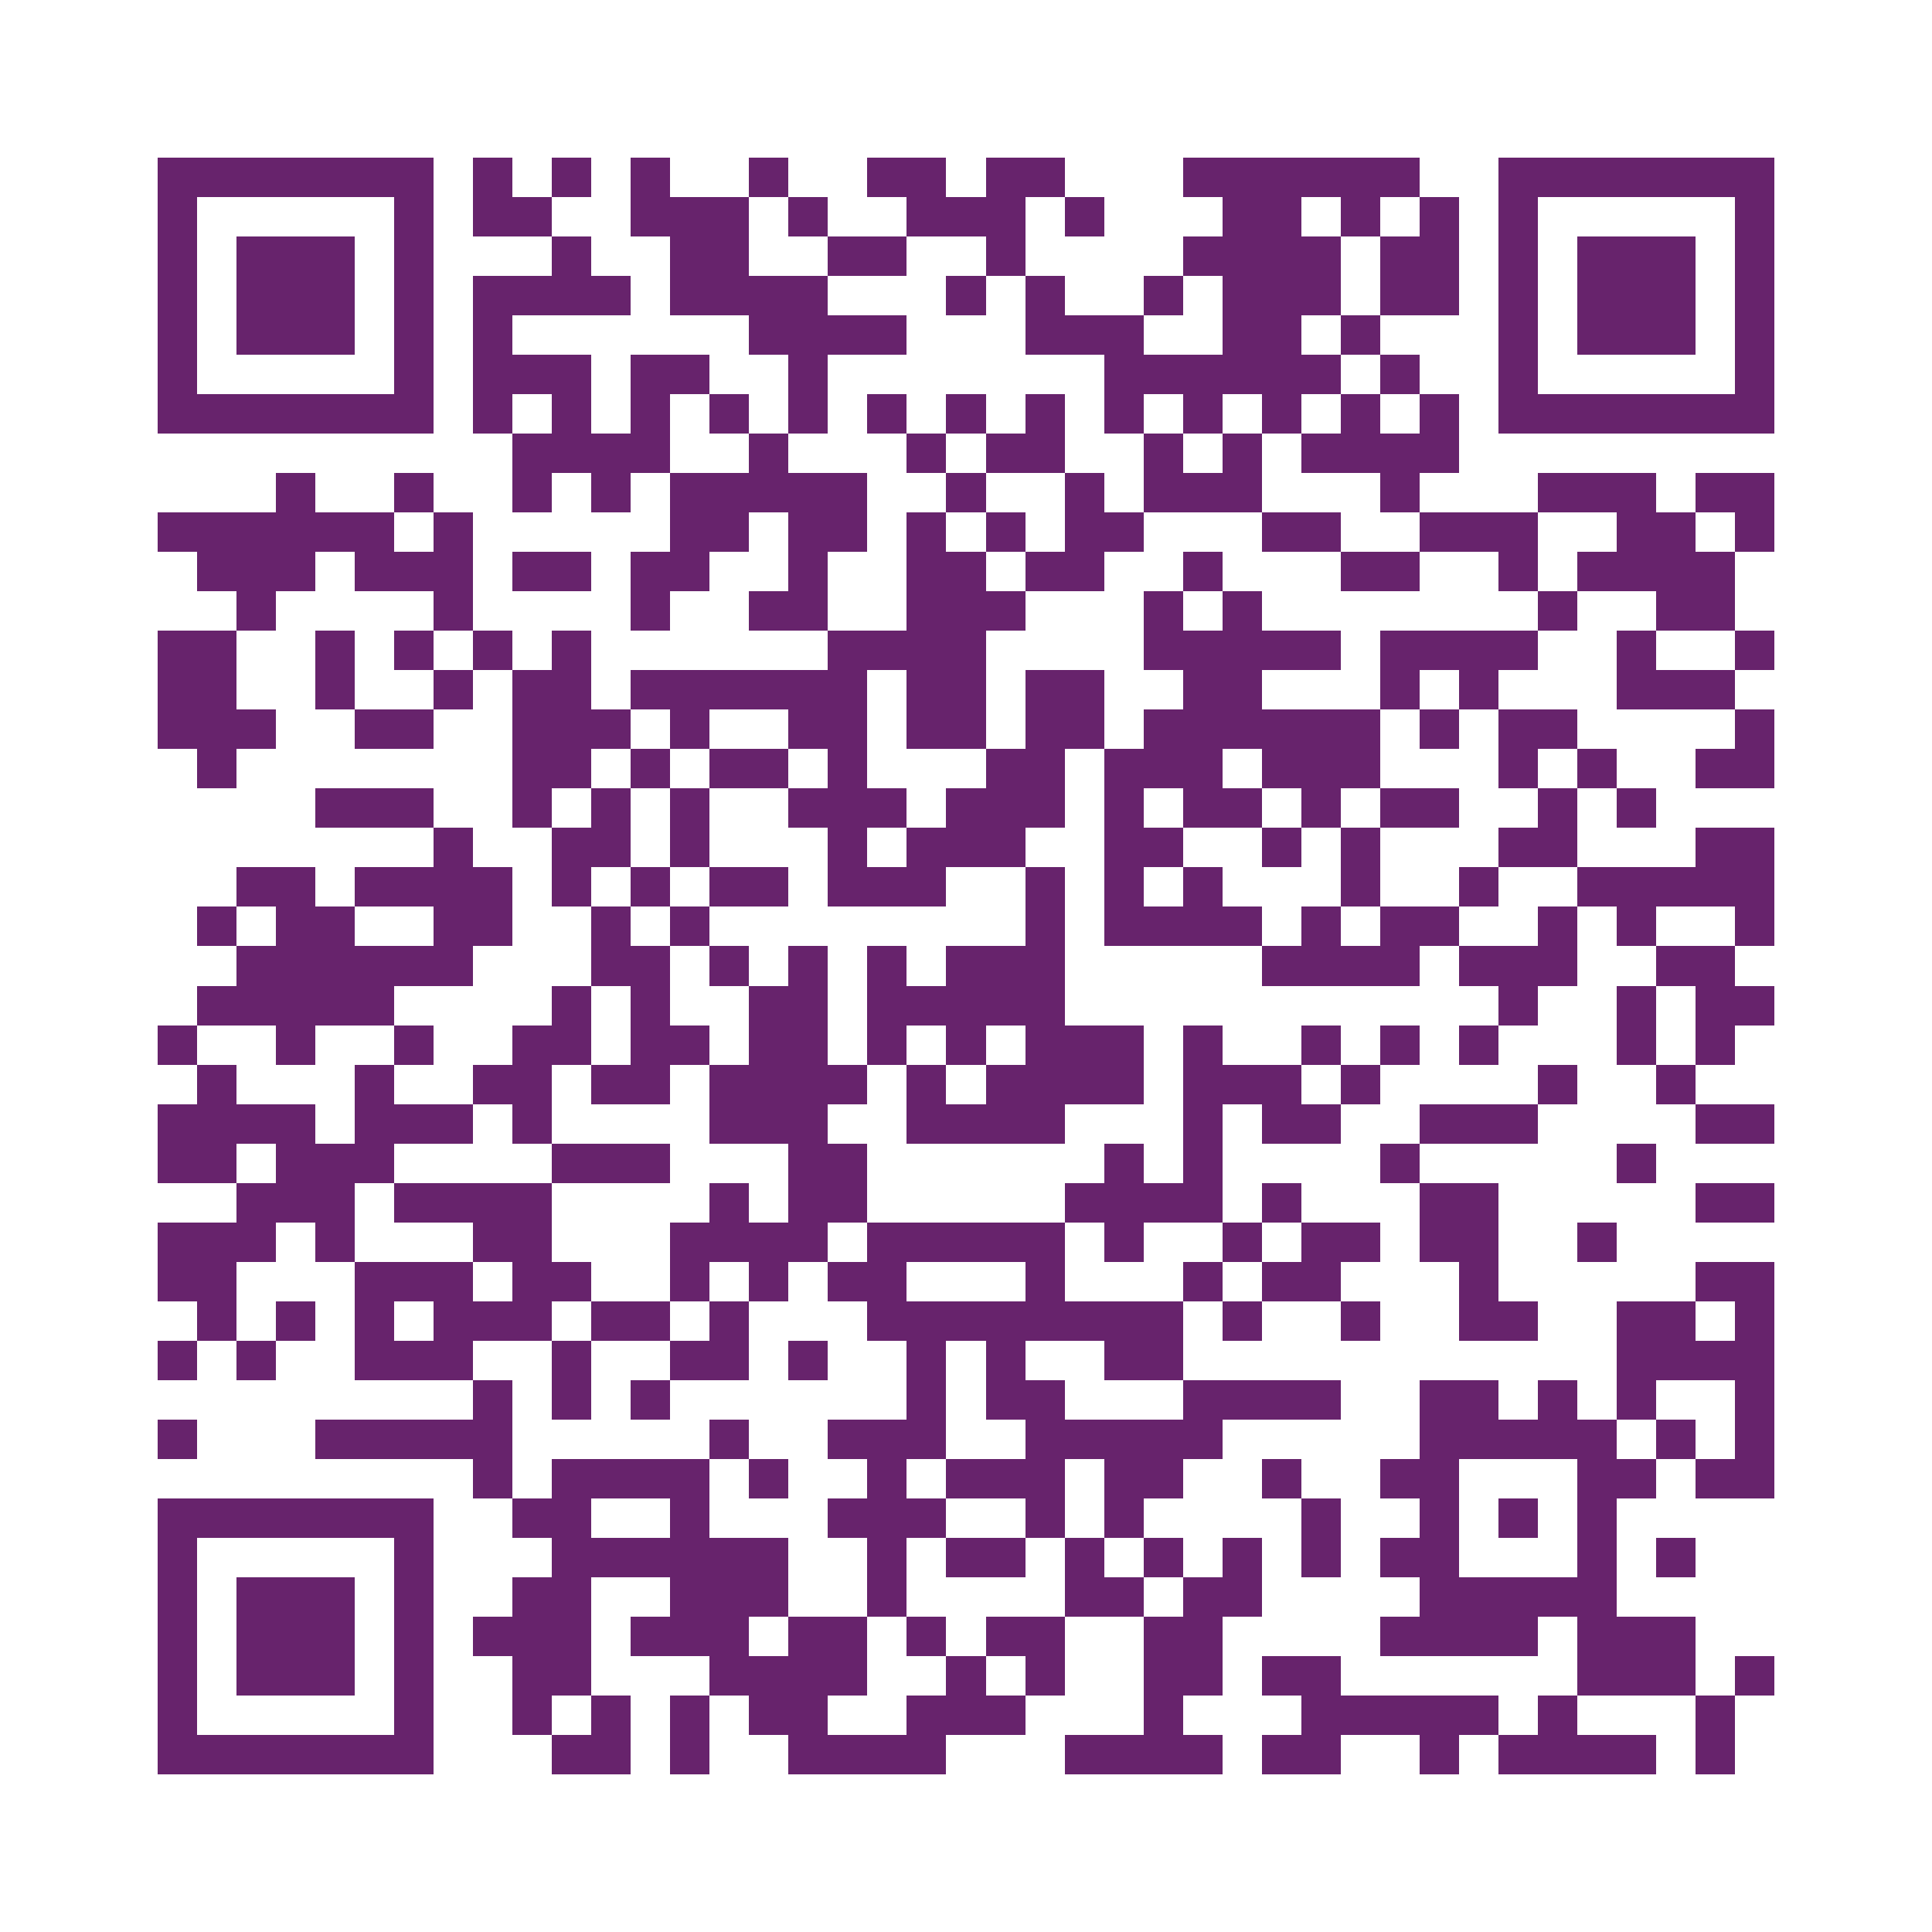
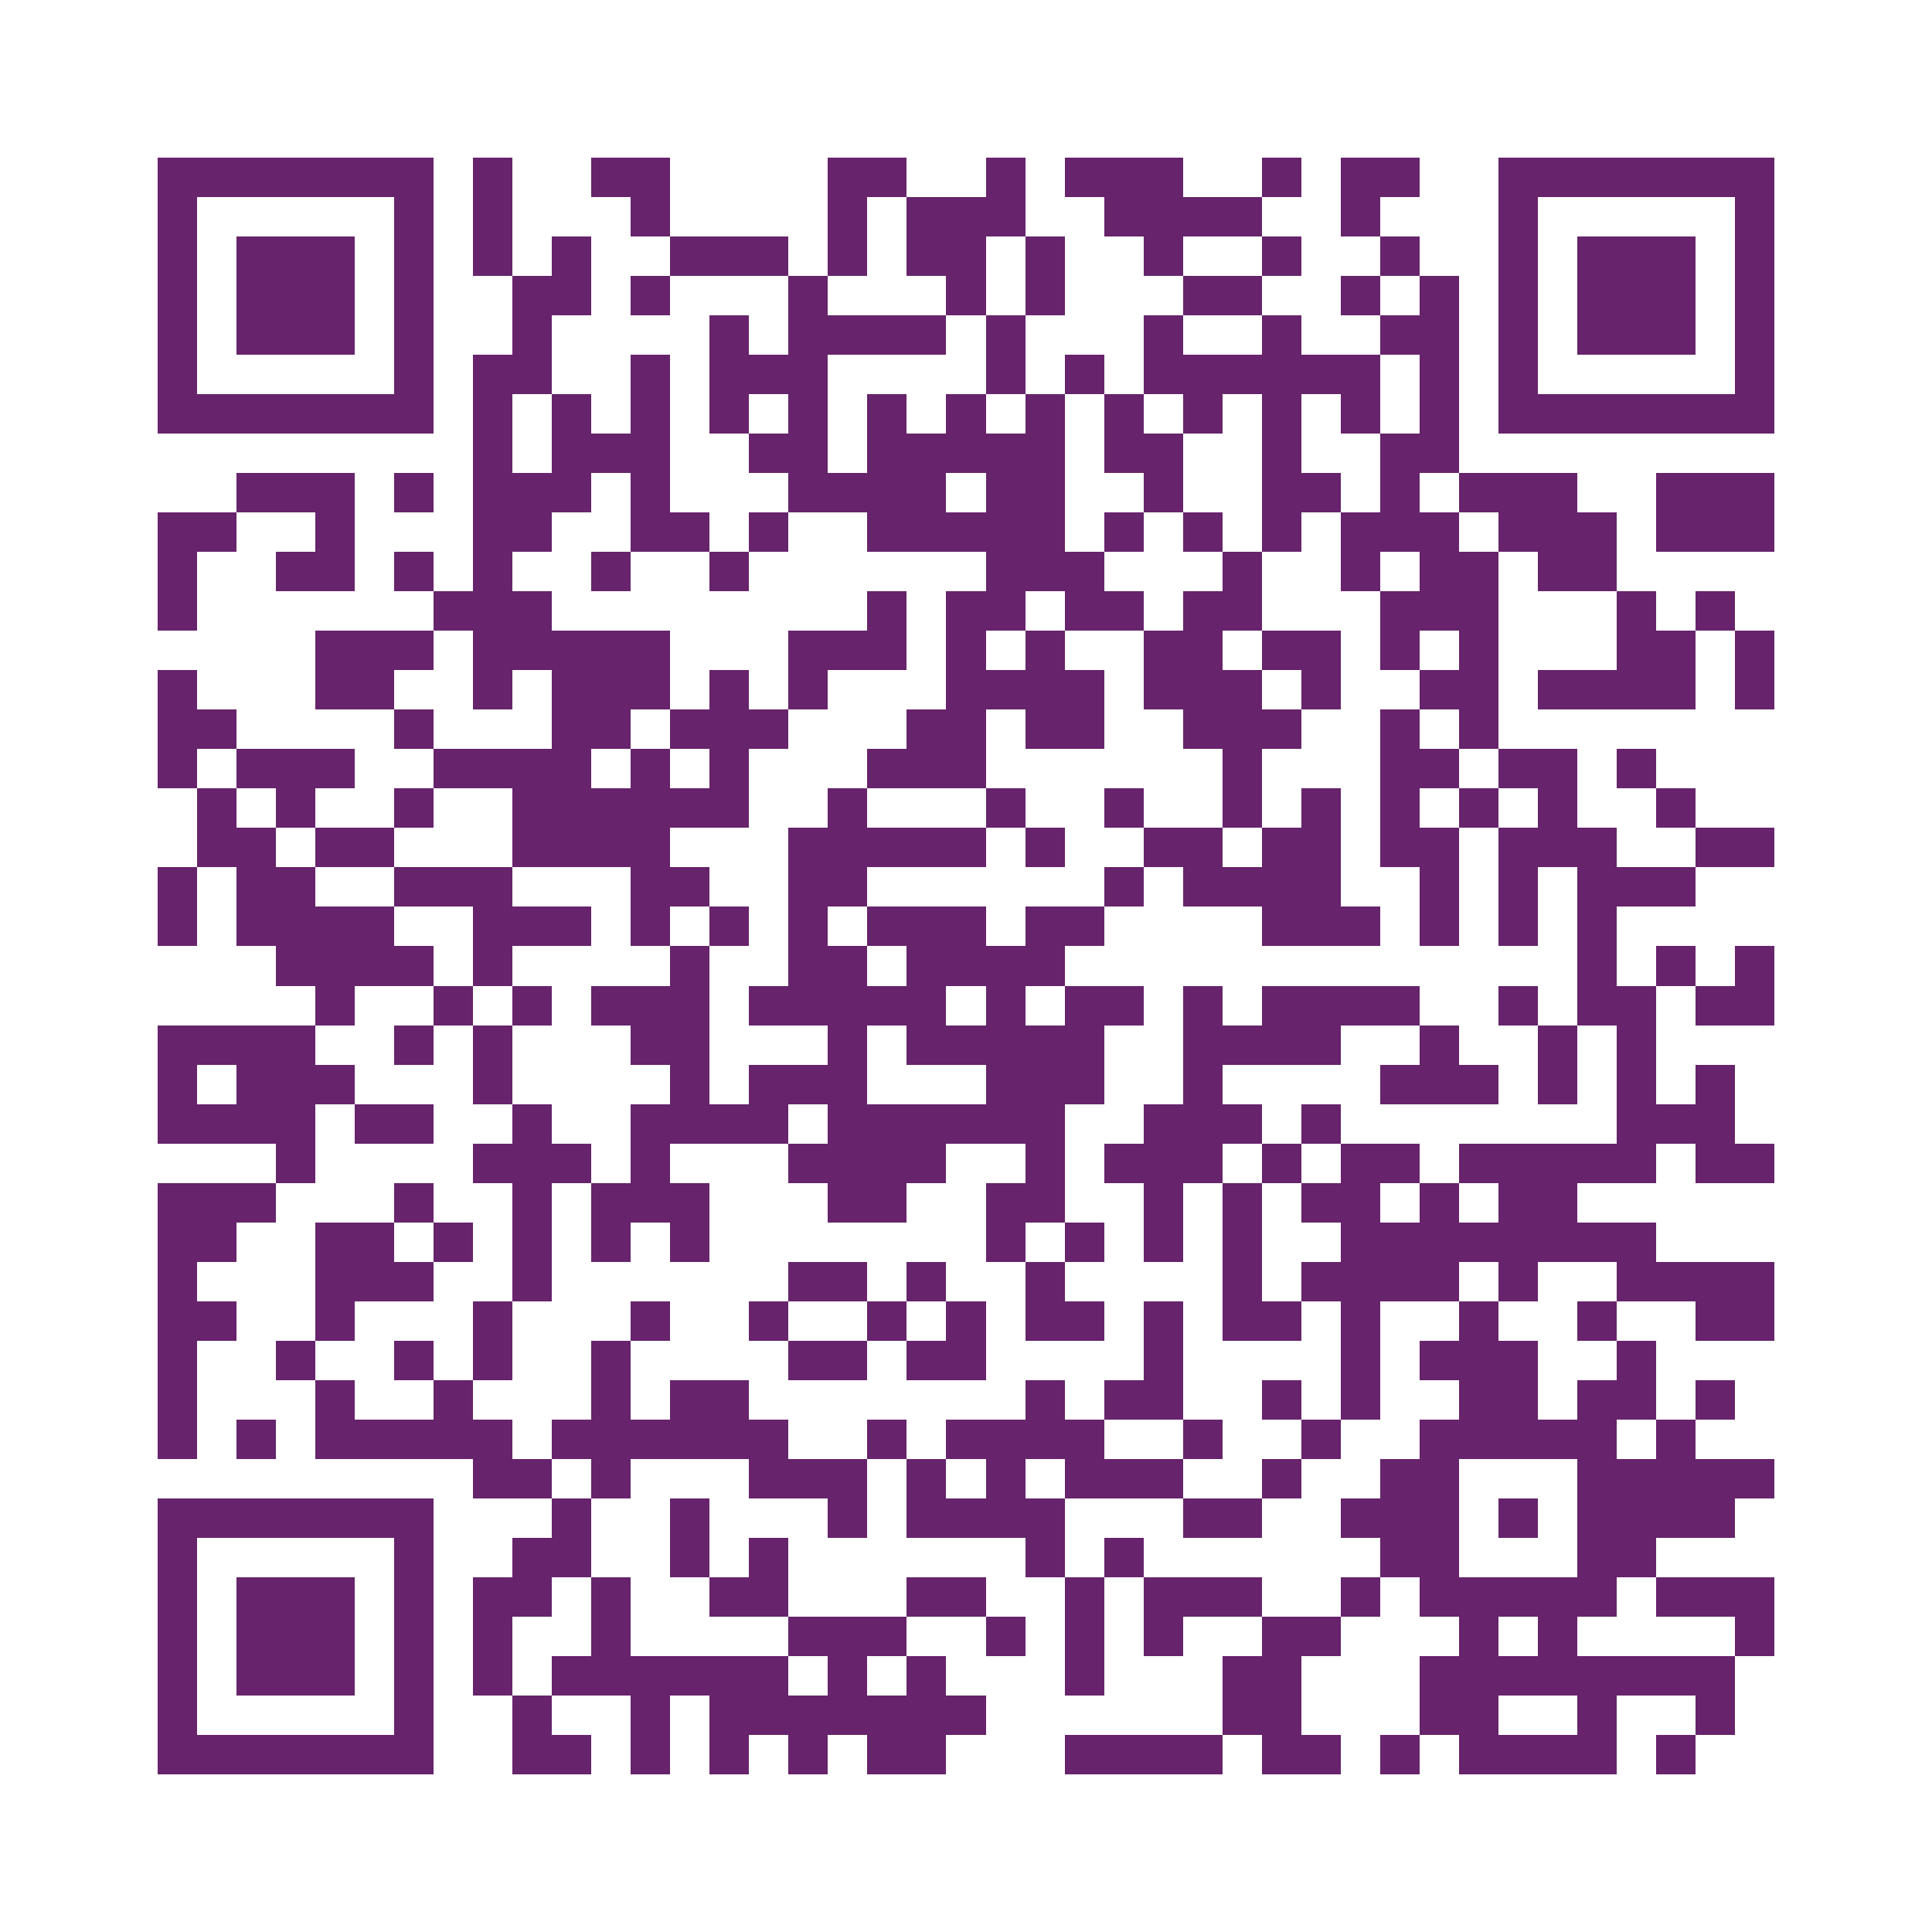
<svg xmlns="http://www.w3.org/2000/svg" viewBox="0 0 49 49" width="600" height="600" role="img" shape-rendering="crispEdges">
  <rect width="49" height="49" fill="#FFFFFF" />
-   <path d="M4 4h7v1h-7zM12 4h1v1h-1zM14 4h1v1h-1zM16 4h1v1h-1zM19 4h1v1h-1zM22 4h2v1h-2zM25 4h2v1h-2zM30 4h6v1h-6zM38 4h7v1h-7zM4 5h1v1h-1zM10 5h1v1h-1zM12 5h2v1h-2zM16 5h3v1h-3zM20 5h1v1h-1zM23 5h3v1h-3zM27 5h1v1h-1zM31 5h2v1h-2zM34 5h1v1h-1zM36 5h1v1h-1zM38 5h1v1h-1zM44 5h1v1h-1zM4 6h1v1h-1zM6 6h3v1h-3zM10 6h1v1h-1zM14 6h1v1h-1zM17 6h2v1h-2zM21 6h2v1h-2zM25 6h1v1h-1zM30 6h4v1h-4zM35 6h2v1h-2zM38 6h1v1h-1zM40 6h3v1h-3zM44 6h1v1h-1zM4 7h1v1h-1zM6 7h3v1h-3zM10 7h1v1h-1zM12 7h4v1h-4zM17 7h4v1h-4zM24 7h1v1h-1zM26 7h1v1h-1zM29 7h1v1h-1zM31 7h3v1h-3zM35 7h2v1h-2zM38 7h1v1h-1zM40 7h3v1h-3zM44 7h1v1h-1zM4 8h1v1h-1zM6 8h3v1h-3zM10 8h1v1h-1zM12 8h1v1h-1zM19 8h4v1h-4zM26 8h3v1h-3zM31 8h2v1h-2zM34 8h1v1h-1zM38 8h1v1h-1zM40 8h3v1h-3zM44 8h1v1h-1zM4 9h1v1h-1zM10 9h1v1h-1zM12 9h3v1h-3zM16 9h2v1h-2zM20 9h1v1h-1zM28 9h6v1h-6zM35 9h1v1h-1zM38 9h1v1h-1zM44 9h1v1h-1zM4 10h7v1h-7zM12 10h1v1h-1zM14 10h1v1h-1zM16 10h1v1h-1zM18 10h1v1h-1zM20 10h1v1h-1zM22 10h1v1h-1zM24 10h1v1h-1zM26 10h1v1h-1zM28 10h1v1h-1zM30 10h1v1h-1zM32 10h1v1h-1zM34 10h1v1h-1zM36 10h1v1h-1zM38 10h7v1h-7zM13 11h4v1h-4zM19 11h1v1h-1zM23 11h1v1h-1zM25 11h2v1h-2zM29 11h1v1h-1zM31 11h1v1h-1zM33 11h4v1h-4zM7 12h1v1h-1zM10 12h1v1h-1zM13 12h1v1h-1zM15 12h1v1h-1zM17 12h5v1h-5zM24 12h1v1h-1zM27 12h1v1h-1zM29 12h3v1h-3zM35 12h1v1h-1zM39 12h3v1h-3zM43 12h2v1h-2zM4 13h6v1h-6zM11 13h1v1h-1zM17 13h2v1h-2zM20 13h2v1h-2zM23 13h1v1h-1zM25 13h1v1h-1zM27 13h2v1h-2zM32 13h2v1h-2zM36 13h3v1h-3zM41 13h2v1h-2zM44 13h1v1h-1zM5 14h3v1h-3zM9 14h3v1h-3zM13 14h2v1h-2zM16 14h2v1h-2zM20 14h1v1h-1zM23 14h2v1h-2zM26 14h2v1h-2zM30 14h1v1h-1zM34 14h2v1h-2zM38 14h1v1h-1zM40 14h4v1h-4zM6 15h1v1h-1zM11 15h1v1h-1zM16 15h1v1h-1zM19 15h2v1h-2zM23 15h3v1h-3zM29 15h1v1h-1zM31 15h1v1h-1zM39 15h1v1h-1zM42 15h2v1h-2zM4 16h2v1h-2zM8 16h1v1h-1zM10 16h1v1h-1zM12 16h1v1h-1zM14 16h1v1h-1zM21 16h4v1h-4zM29 16h5v1h-5zM35 16h4v1h-4zM41 16h1v1h-1zM44 16h1v1h-1zM4 17h2v1h-2zM8 17h1v1h-1zM11 17h1v1h-1zM13 17h2v1h-2zM16 17h6v1h-6zM23 17h2v1h-2zM26 17h2v1h-2zM30 17h2v1h-2zM35 17h1v1h-1zM37 17h1v1h-1zM41 17h3v1h-3zM4 18h3v1h-3zM9 18h2v1h-2zM13 18h3v1h-3zM17 18h1v1h-1zM20 18h2v1h-2zM23 18h2v1h-2zM26 18h2v1h-2zM29 18h6v1h-6zM36 18h1v1h-1zM38 18h2v1h-2zM44 18h1v1h-1zM5 19h1v1h-1zM13 19h2v1h-2zM16 19h1v1h-1zM18 19h2v1h-2zM21 19h1v1h-1zM25 19h2v1h-2zM28 19h3v1h-3zM32 19h3v1h-3zM38 19h1v1h-1zM40 19h1v1h-1zM43 19h2v1h-2zM8 20h3v1h-3zM13 20h1v1h-1zM15 20h1v1h-1zM17 20h1v1h-1zM20 20h3v1h-3zM24 20h3v1h-3zM28 20h1v1h-1zM30 20h2v1h-2zM33 20h1v1h-1zM35 20h2v1h-2zM39 20h1v1h-1zM41 20h1v1h-1zM11 21h1v1h-1zM14 21h2v1h-2zM17 21h1v1h-1zM21 21h1v1h-1zM23 21h3v1h-3zM28 21h2v1h-2zM32 21h1v1h-1zM34 21h1v1h-1zM38 21h2v1h-2zM43 21h2v1h-2zM6 22h2v1h-2zM9 22h4v1h-4zM14 22h1v1h-1zM16 22h1v1h-1zM18 22h2v1h-2zM21 22h3v1h-3zM26 22h1v1h-1zM28 22h1v1h-1zM30 22h1v1h-1zM34 22h1v1h-1zM37 22h1v1h-1zM40 22h5v1h-5zM5 23h1v1h-1zM7 23h2v1h-2zM11 23h2v1h-2zM15 23h1v1h-1zM17 23h1v1h-1zM26 23h1v1h-1zM28 23h4v1h-4zM33 23h1v1h-1zM35 23h2v1h-2zM39 23h1v1h-1zM41 23h1v1h-1zM44 23h1v1h-1zM6 24h6v1h-6zM15 24h2v1h-2zM18 24h1v1h-1zM20 24h1v1h-1zM22 24h1v1h-1zM24 24h3v1h-3zM32 24h4v1h-4zM37 24h3v1h-3zM42 24h2v1h-2zM5 25h5v1h-5zM14 25h1v1h-1zM16 25h1v1h-1zM19 25h2v1h-2zM22 25h5v1h-5zM38 25h1v1h-1zM41 25h1v1h-1zM43 25h2v1h-2zM4 26h1v1h-1zM7 26h1v1h-1zM10 26h1v1h-1zM13 26h2v1h-2zM16 26h2v1h-2zM19 26h2v1h-2zM22 26h1v1h-1zM24 26h1v1h-1zM26 26h3v1h-3zM30 26h1v1h-1zM33 26h1v1h-1zM35 26h1v1h-1zM37 26h1v1h-1zM41 26h1v1h-1zM43 26h1v1h-1zM5 27h1v1h-1zM9 27h1v1h-1zM12 27h2v1h-2zM15 27h2v1h-2zM18 27h4v1h-4zM23 27h1v1h-1zM25 27h4v1h-4zM30 27h3v1h-3zM34 27h1v1h-1zM39 27h1v1h-1zM42 27h1v1h-1zM4 28h4v1h-4zM9 28h3v1h-3zM13 28h1v1h-1zM18 28h3v1h-3zM23 28h4v1h-4zM30 28h1v1h-1zM32 28h2v1h-2zM36 28h3v1h-3zM43 28h2v1h-2zM4 29h2v1h-2zM7 29h3v1h-3zM14 29h3v1h-3zM20 29h2v1h-2zM28 29h1v1h-1zM30 29h1v1h-1zM35 29h1v1h-1zM41 29h1v1h-1zM6 30h3v1h-3zM10 30h4v1h-4zM18 30h1v1h-1zM20 30h2v1h-2zM27 30h4v1h-4zM32 30h1v1h-1zM36 30h2v1h-2zM43 30h2v1h-2zM4 31h3v1h-3zM8 31h1v1h-1zM12 31h2v1h-2zM17 31h4v1h-4zM22 31h5v1h-5zM28 31h1v1h-1zM31 31h1v1h-1zM33 31h2v1h-2zM36 31h2v1h-2zM40 31h1v1h-1zM4 32h2v1h-2zM9 32h3v1h-3zM13 32h2v1h-2zM17 32h1v1h-1zM19 32h1v1h-1zM21 32h2v1h-2zM26 32h1v1h-1zM30 32h1v1h-1zM32 32h2v1h-2zM37 32h1v1h-1zM43 32h2v1h-2zM5 33h1v1h-1zM7 33h1v1h-1zM9 33h1v1h-1zM11 33h3v1h-3zM15 33h2v1h-2zM18 33h1v1h-1zM22 33h8v1h-8zM31 33h1v1h-1zM34 33h1v1h-1zM37 33h2v1h-2zM41 33h2v1h-2zM44 33h1v1h-1zM4 34h1v1h-1zM6 34h1v1h-1zM9 34h3v1h-3zM14 34h1v1h-1zM17 34h2v1h-2zM20 34h1v1h-1zM23 34h1v1h-1zM25 34h1v1h-1zM28 34h2v1h-2zM41 34h4v1h-4zM12 35h1v1h-1zM14 35h1v1h-1zM16 35h1v1h-1zM23 35h1v1h-1zM25 35h2v1h-2zM30 35h4v1h-4zM36 35h2v1h-2zM39 35h1v1h-1zM41 35h1v1h-1zM44 35h1v1h-1zM4 36h1v1h-1zM8 36h5v1h-5zM18 36h1v1h-1zM21 36h3v1h-3zM26 36h5v1h-5zM36 36h5v1h-5zM42 36h1v1h-1zM44 36h1v1h-1zM12 37h1v1h-1zM14 37h4v1h-4zM19 37h1v1h-1zM22 37h1v1h-1zM24 37h3v1h-3zM28 37h2v1h-2zM32 37h1v1h-1zM35 37h2v1h-2zM40 37h2v1h-2zM43 37h2v1h-2zM4 38h7v1h-7zM13 38h2v1h-2zM17 38h1v1h-1zM21 38h3v1h-3zM26 38h1v1h-1zM28 38h1v1h-1zM33 38h1v1h-1zM36 38h1v1h-1zM38 38h1v1h-1zM40 38h1v1h-1zM4 39h1v1h-1zM10 39h1v1h-1zM14 39h6v1h-6zM22 39h1v1h-1zM24 39h2v1h-2zM27 39h1v1h-1zM29 39h1v1h-1zM31 39h1v1h-1zM33 39h1v1h-1zM35 39h2v1h-2zM40 39h1v1h-1zM42 39h1v1h-1zM4 40h1v1h-1zM6 40h3v1h-3zM10 40h1v1h-1zM13 40h2v1h-2zM17 40h3v1h-3zM22 40h1v1h-1zM27 40h2v1h-2zM30 40h2v1h-2zM36 40h5v1h-5zM4 41h1v1h-1zM6 41h3v1h-3zM10 41h1v1h-1zM12 41h3v1h-3zM16 41h3v1h-3zM20 41h2v1h-2zM23 41h1v1h-1zM25 41h2v1h-2zM29 41h2v1h-2zM35 41h4v1h-4zM40 41h3v1h-3zM4 42h1v1h-1zM6 42h3v1h-3zM10 42h1v1h-1zM13 42h2v1h-2zM18 42h4v1h-4zM24 42h1v1h-1zM26 42h1v1h-1zM29 42h2v1h-2zM32 42h2v1h-2zM40 42h3v1h-3zM44 42h1v1h-1zM4 43h1v1h-1zM10 43h1v1h-1zM13 43h1v1h-1zM15 43h1v1h-1zM17 43h1v1h-1zM19 43h2v1h-2zM23 43h3v1h-3zM29 43h1v1h-1zM33 43h5v1h-5zM39 43h1v1h-1zM43 43h1v1h-1zM4 44h7v1h-7zM14 44h2v1h-2zM17 44h1v1h-1zM20 44h4v1h-4zM27 44h4v1h-4zM32 44h2v1h-2zM36 44h1v1h-1zM38 44h4v1h-4zM43 44h1v1h-1z" fill="#67236C" />
+   <path d="M4 4h7v1h-7zM12 4h1v1h-1zM15 4h2v1h-2zM21 4h2v1h-2zM25 4h1v1h-1zM27 4h3v1h-3zM32 4h1v1h-1zM34 4h2v1h-2zM38 4h7v1h-7zM4 5h1v1h-1zM10 5h1v1h-1zM12 5h1v1h-1zM16 5h1v1h-1zM21 5h1v1h-1zM23 5h3v1h-3zM28 5h4v1h-4zM34 5h1v1h-1zM38 5h1v1h-1zM44 5h1v1h-1zM4 6h1v1h-1zM6 6h3v1h-3zM10 6h1v1h-1zM12 6h1v1h-1zM14 6h1v1h-1zM17 6h3v1h-3zM21 6h1v1h-1zM23 6h2v1h-2zM26 6h1v1h-1zM29 6h1v1h-1zM32 6h1v1h-1zM35 6h1v1h-1zM38 6h1v1h-1zM40 6h3v1h-3zM44 6h1v1h-1zM4 7h1v1h-1zM6 7h3v1h-3zM10 7h1v1h-1zM13 7h2v1h-2zM16 7h1v1h-1zM20 7h1v1h-1zM24 7h1v1h-1zM26 7h1v1h-1zM30 7h2v1h-2zM34 7h1v1h-1zM36 7h1v1h-1zM38 7h1v1h-1zM40 7h3v1h-3zM44 7h1v1h-1zM4 8h1v1h-1zM6 8h3v1h-3zM10 8h1v1h-1zM13 8h1v1h-1zM18 8h1v1h-1zM20 8h4v1h-4zM25 8h1v1h-1zM29 8h1v1h-1zM32 8h1v1h-1zM35 8h2v1h-2zM38 8h1v1h-1zM40 8h3v1h-3zM44 8h1v1h-1zM4 9h1v1h-1zM10 9h1v1h-1zM12 9h2v1h-2zM16 9h1v1h-1zM18 9h3v1h-3zM25 9h1v1h-1zM27 9h1v1h-1zM29 9h6v1h-6zM36 9h1v1h-1zM38 9h1v1h-1zM44 9h1v1h-1zM4 10h7v1h-7zM12 10h1v1h-1zM14 10h1v1h-1zM16 10h1v1h-1zM18 10h1v1h-1zM20 10h1v1h-1zM22 10h1v1h-1zM24 10h1v1h-1zM26 10h1v1h-1zM28 10h1v1h-1zM30 10h1v1h-1zM32 10h1v1h-1zM34 10h1v1h-1zM36 10h1v1h-1zM38 10h7v1h-7zM12 11h1v1h-1zM14 11h3v1h-3zM19 11h2v1h-2zM22 11h5v1h-5zM28 11h2v1h-2zM32 11h1v1h-1zM35 11h2v1h-2zM6 12h3v1h-3zM10 12h1v1h-1zM12 12h3v1h-3zM16 12h1v1h-1zM20 12h4v1h-4zM25 12h2v1h-2zM29 12h1v1h-1zM32 12h2v1h-2zM35 12h1v1h-1zM37 12h3v1h-3zM42 12h3v1h-3zM4 13h2v1h-2zM8 13h1v1h-1zM12 13h2v1h-2zM16 13h2v1h-2zM19 13h1v1h-1zM22 13h5v1h-5zM28 13h1v1h-1zM30 13h1v1h-1zM32 13h1v1h-1zM34 13h3v1h-3zM38 13h3v1h-3zM42 13h3v1h-3zM4 14h1v1h-1zM7 14h2v1h-2zM10 14h1v1h-1zM12 14h1v1h-1zM15 14h1v1h-1zM18 14h1v1h-1zM25 14h3v1h-3zM31 14h1v1h-1zM34 14h1v1h-1zM36 14h2v1h-2zM39 14h2v1h-2zM4 15h1v1h-1zM11 15h3v1h-3zM22 15h1v1h-1zM24 15h2v1h-2zM27 15h2v1h-2zM30 15h2v1h-2zM35 15h3v1h-3zM41 15h1v1h-1zM43 15h1v1h-1zM8 16h3v1h-3zM12 16h5v1h-5zM20 16h3v1h-3zM24 16h1v1h-1zM26 16h1v1h-1zM29 16h2v1h-2zM32 16h2v1h-2zM35 16h1v1h-1zM37 16h1v1h-1zM41 16h2v1h-2zM44 16h1v1h-1zM4 17h1v1h-1zM8 17h2v1h-2zM12 17h1v1h-1zM14 17h3v1h-3zM18 17h1v1h-1zM20 17h1v1h-1zM24 17h4v1h-4zM29 17h3v1h-3zM33 17h1v1h-1zM36 17h2v1h-2zM39 17h4v1h-4zM44 17h1v1h-1zM4 18h2v1h-2zM10 18h1v1h-1zM14 18h2v1h-2zM17 18h3v1h-3zM23 18h2v1h-2zM26 18h2v1h-2zM30 18h3v1h-3zM35 18h1v1h-1zM37 18h1v1h-1zM4 19h1v1h-1zM6 19h3v1h-3zM11 19h4v1h-4zM16 19h1v1h-1zM18 19h1v1h-1zM22 19h3v1h-3zM31 19h1v1h-1zM35 19h2v1h-2zM38 19h2v1h-2zM41 19h1v1h-1zM5 20h1v1h-1zM7 20h1v1h-1zM10 20h1v1h-1zM13 20h6v1h-6zM21 20h1v1h-1zM25 20h1v1h-1zM28 20h1v1h-1zM31 20h1v1h-1zM33 20h1v1h-1zM35 20h1v1h-1zM37 20h1v1h-1zM39 20h1v1h-1zM42 20h1v1h-1zM5 21h2v1h-2zM8 21h2v1h-2zM13 21h4v1h-4zM20 21h5v1h-5zM26 21h1v1h-1zM29 21h2v1h-2zM32 21h2v1h-2zM35 21h2v1h-2zM38 21h3v1h-3zM43 21h2v1h-2zM4 22h1v1h-1zM6 22h2v1h-2zM10 22h3v1h-3zM16 22h2v1h-2zM20 22h2v1h-2zM28 22h1v1h-1zM30 22h4v1h-4zM36 22h1v1h-1zM38 22h1v1h-1zM40 22h3v1h-3zM4 23h1v1h-1zM6 23h4v1h-4zM12 23h3v1h-3zM16 23h1v1h-1zM18 23h1v1h-1zM20 23h1v1h-1zM22 23h3v1h-3zM26 23h2v1h-2zM32 23h3v1h-3zM36 23h1v1h-1zM38 23h1v1h-1zM40 23h1v1h-1zM7 24h4v1h-4zM12 24h1v1h-1zM17 24h1v1h-1zM20 24h2v1h-2zM23 24h4v1h-4zM40 24h1v1h-1zM42 24h1v1h-1zM44 24h1v1h-1zM8 25h1v1h-1zM11 25h1v1h-1zM13 25h1v1h-1zM15 25h3v1h-3zM19 25h5v1h-5zM25 25h1v1h-1zM27 25h2v1h-2zM30 25h1v1h-1zM32 25h4v1h-4zM38 25h1v1h-1zM40 25h2v1h-2zM43 25h2v1h-2zM4 26h4v1h-4zM10 26h1v1h-1zM12 26h1v1h-1zM16 26h2v1h-2zM21 26h1v1h-1zM23 26h5v1h-5zM30 26h4v1h-4zM36 26h1v1h-1zM39 26h1v1h-1zM41 26h1v1h-1zM4 27h1v1h-1zM6 27h3v1h-3zM12 27h1v1h-1zM17 27h1v1h-1zM19 27h3v1h-3zM25 27h3v1h-3zM30 27h1v1h-1zM35 27h3v1h-3zM39 27h1v1h-1zM41 27h1v1h-1zM43 27h1v1h-1zM4 28h4v1h-4zM9 28h2v1h-2zM13 28h1v1h-1zM16 28h4v1h-4zM21 28h6v1h-6zM29 28h3v1h-3zM33 28h1v1h-1zM41 28h3v1h-3zM7 29h1v1h-1zM12 29h3v1h-3zM16 29h1v1h-1zM20 29h4v1h-4zM26 29h1v1h-1zM28 29h3v1h-3zM32 29h1v1h-1zM34 29h2v1h-2zM37 29h5v1h-5zM43 29h2v1h-2zM4 30h3v1h-3zM10 30h1v1h-1zM13 30h1v1h-1zM15 30h3v1h-3zM21 30h2v1h-2zM25 30h2v1h-2zM29 30h1v1h-1zM31 30h1v1h-1zM33 30h2v1h-2zM36 30h1v1h-1zM38 30h2v1h-2zM4 31h2v1h-2zM8 31h2v1h-2zM11 31h1v1h-1zM13 31h1v1h-1zM15 31h1v1h-1zM17 31h1v1h-1zM25 31h1v1h-1zM27 31h1v1h-1zM29 31h1v1h-1zM31 31h1v1h-1zM34 31h8v1h-8zM4 32h1v1h-1zM8 32h3v1h-3zM13 32h1v1h-1zM20 32h2v1h-2zM23 32h1v1h-1zM26 32h1v1h-1zM31 32h1v1h-1zM33 32h4v1h-4zM38 32h1v1h-1zM41 32h4v1h-4zM4 33h2v1h-2zM8 33h1v1h-1zM12 33h1v1h-1zM16 33h1v1h-1zM19 33h1v1h-1zM22 33h1v1h-1zM24 33h1v1h-1zM26 33h2v1h-2zM29 33h1v1h-1zM31 33h2v1h-2zM34 33h1v1h-1zM37 33h1v1h-1zM40 33h1v1h-1zM43 33h2v1h-2zM4 34h1v1h-1zM7 34h1v1h-1zM10 34h1v1h-1zM12 34h1v1h-1zM15 34h1v1h-1zM20 34h2v1h-2zM23 34h2v1h-2zM29 34h1v1h-1zM34 34h1v1h-1zM36 34h3v1h-3zM41 34h1v1h-1zM4 35h1v1h-1zM8 35h1v1h-1zM11 35h1v1h-1zM15 35h1v1h-1zM17 35h2v1h-2zM26 35h1v1h-1zM28 35h2v1h-2zM32 35h1v1h-1zM34 35h1v1h-1zM37 35h2v1h-2zM40 35h2v1h-2zM43 35h1v1h-1zM4 36h1v1h-1zM6 36h1v1h-1zM8 36h5v1h-5zM14 36h6v1h-6zM22 36h1v1h-1zM24 36h4v1h-4zM30 36h1v1h-1zM33 36h1v1h-1zM36 36h5v1h-5zM42 36h1v1h-1zM12 37h2v1h-2zM15 37h1v1h-1zM19 37h3v1h-3zM23 37h1v1h-1zM25 37h1v1h-1zM27 37h3v1h-3zM32 37h1v1h-1zM35 37h2v1h-2zM40 37h5v1h-5zM4 38h7v1h-7zM14 38h1v1h-1zM17 38h1v1h-1zM21 38h1v1h-1zM23 38h4v1h-4zM30 38h2v1h-2zM34 38h3v1h-3zM38 38h1v1h-1zM40 38h4v1h-4zM4 39h1v1h-1zM10 39h1v1h-1zM13 39h2v1h-2zM17 39h1v1h-1zM19 39h1v1h-1zM26 39h1v1h-1zM28 39h1v1h-1zM35 39h2v1h-2zM40 39h2v1h-2zM4 40h1v1h-1zM6 40h3v1h-3zM10 40h1v1h-1zM12 40h2v1h-2zM15 40h1v1h-1zM18 40h2v1h-2zM23 40h2v1h-2zM27 40h1v1h-1zM29 40h3v1h-3zM34 40h1v1h-1zM36 40h5v1h-5zM42 40h3v1h-3zM4 41h1v1h-1zM6 41h3v1h-3zM10 41h1v1h-1zM12 41h1v1h-1zM15 41h1v1h-1zM20 41h3v1h-3zM25 41h1v1h-1zM27 41h1v1h-1zM29 41h1v1h-1zM32 41h2v1h-2zM37 41h1v1h-1zM39 41h1v1h-1zM44 41h1v1h-1zM4 42h1v1h-1zM6 42h3v1h-3zM10 42h1v1h-1zM12 42h1v1h-1zM14 42h6v1h-6zM21 42h1v1h-1zM23 42h1v1h-1zM27 42h1v1h-1zM31 42h2v1h-2zM36 42h8v1h-8zM4 43h1v1h-1zM10 43h1v1h-1zM13 43h1v1h-1zM16 43h1v1h-1zM18 43h7v1h-7zM31 43h2v1h-2zM36 43h2v1h-2zM40 43h1v1h-1zM43 43h1v1h-1zM4 44h7v1h-7zM13 44h2v1h-2zM16 44h1v1h-1zM18 44h1v1h-1zM20 44h1v1h-1zM22 44h2v1h-2zM27 44h4v1h-4zM32 44h2v1h-2zM35 44h1v1h-1zM37 44h4v1h-4zM42 44h1v1h-1z" fill="#67236C" />
</svg>
